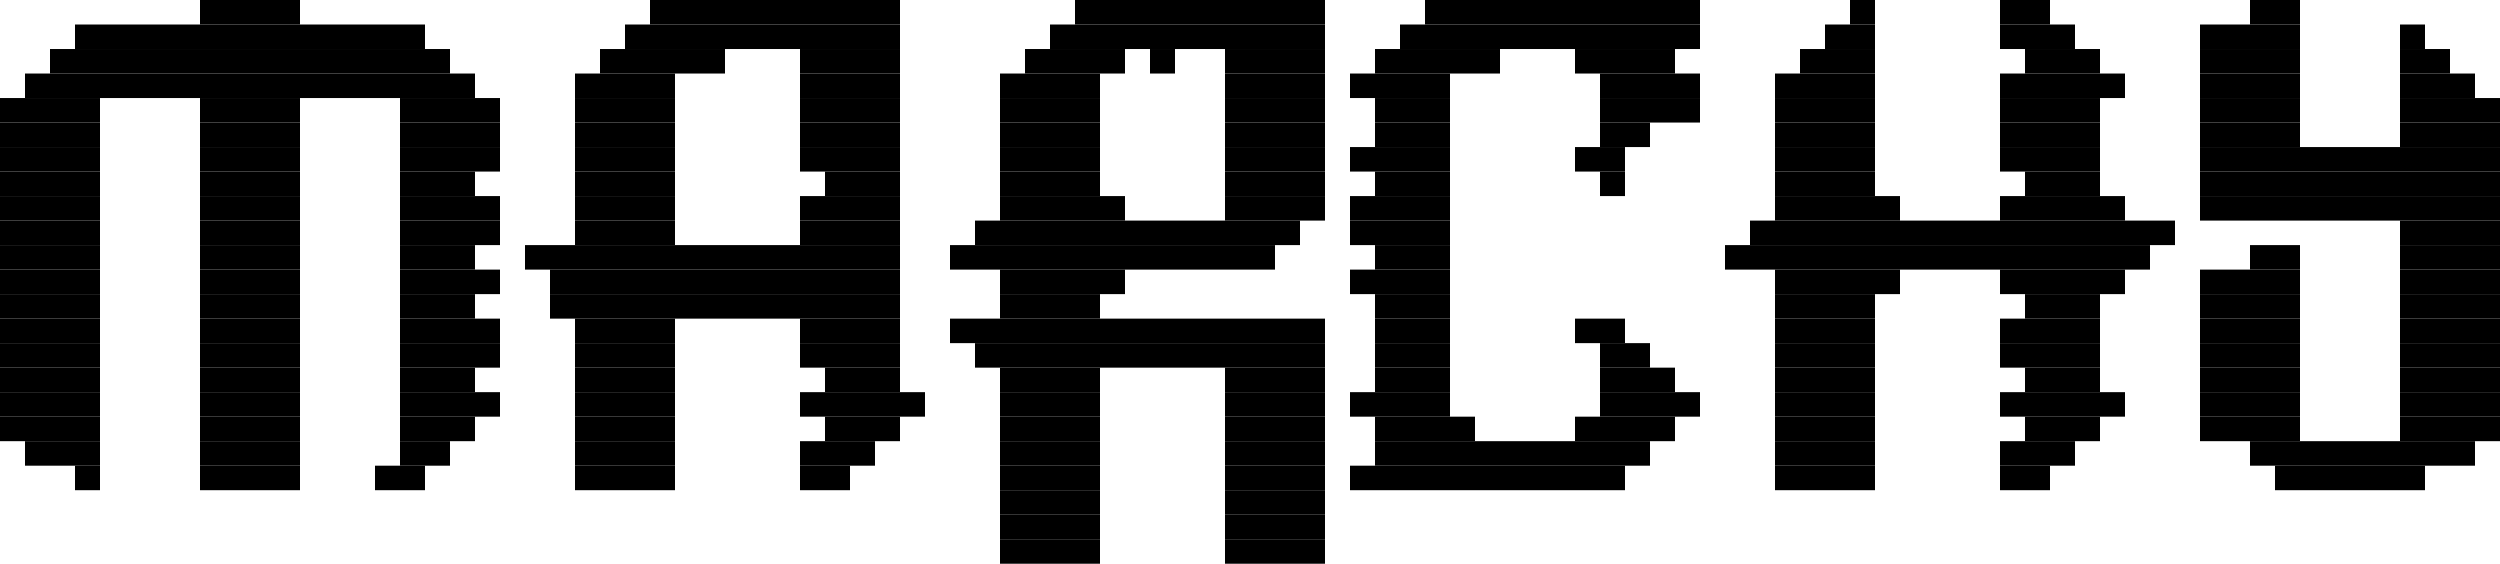
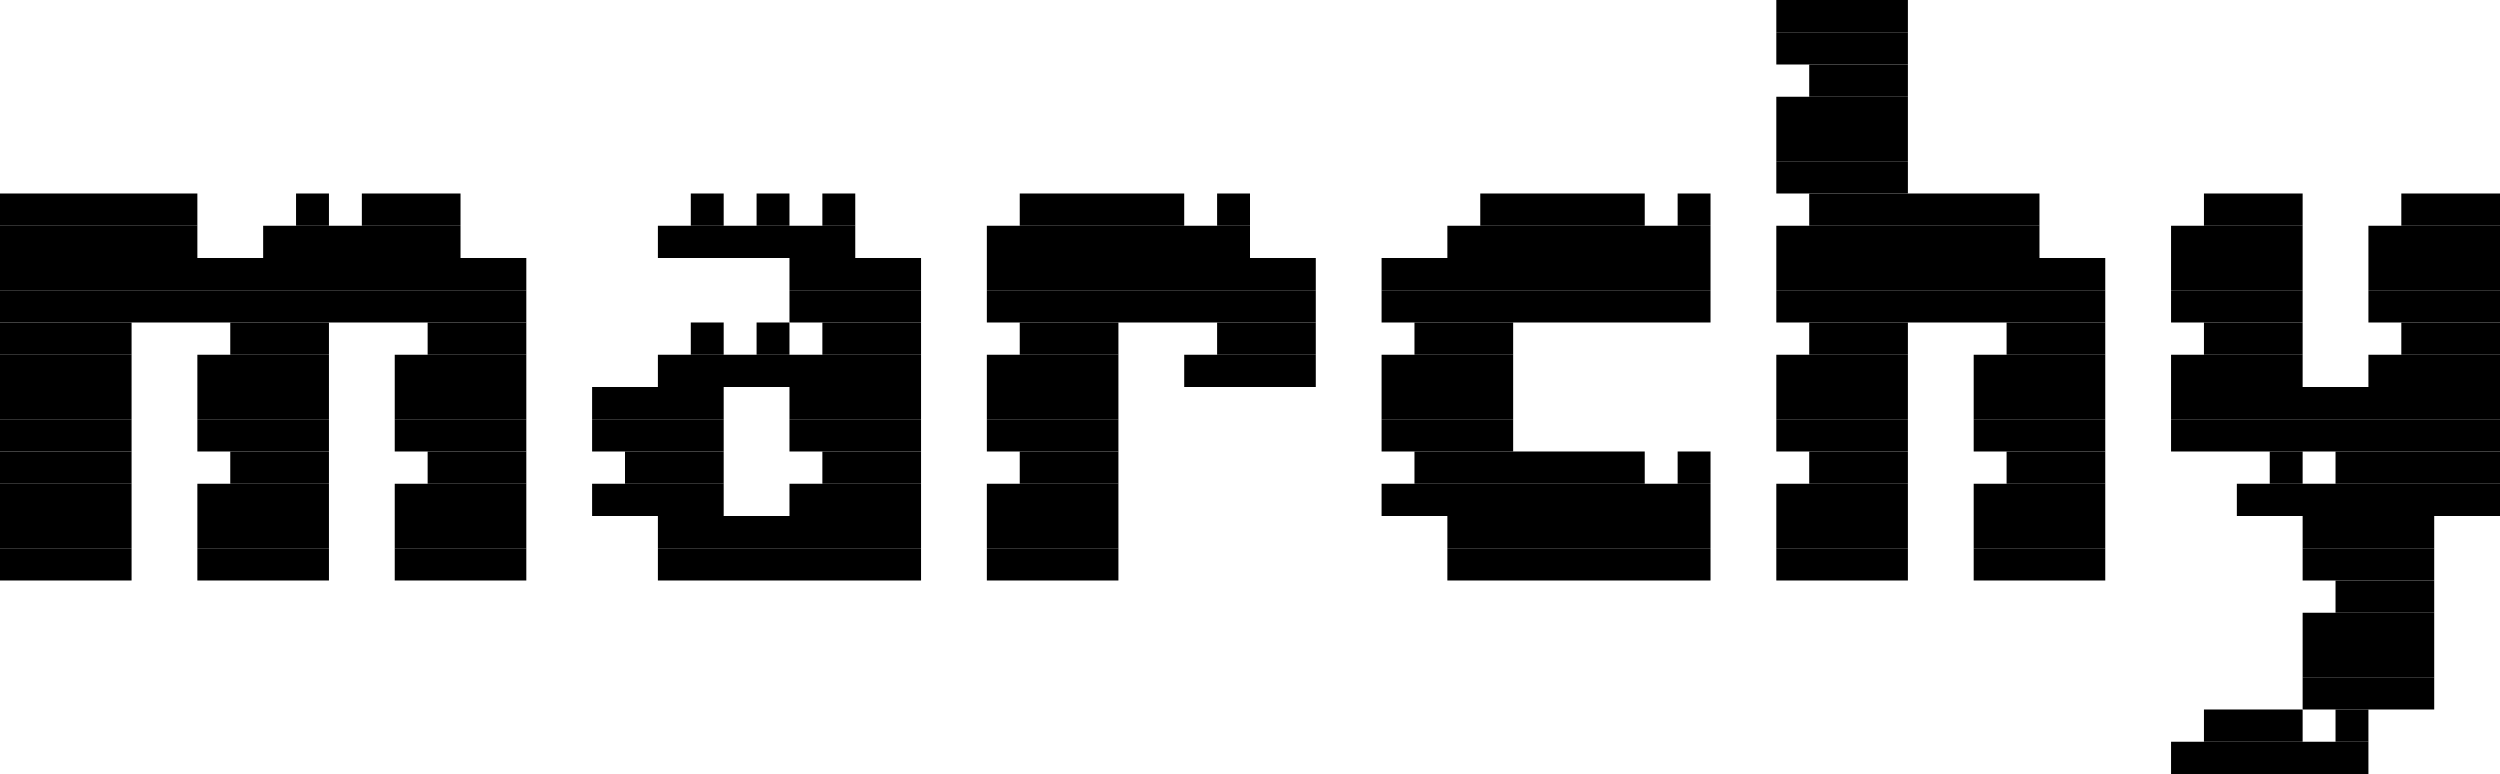
- <svg xmlns="http://www.w3.org/2000/svg" fill="currentColor" viewBox="0 0 5100 1150">
-   <rect x="408" y="0" width="204" height="50" />
-   <rect x="1326" y="0" width="510" height="50" />
-   <rect x="2193" y="0" width="510" height="50" />
-   <rect x="2907" y="0" width="561" height="50" />
-   <rect x="3774" y="0" width="51" height="50" />
-   <rect x="4080" y="0" width="102" height="50" />
-   <rect x="4590" y="0" width="102" height="50" />
-   <rect x="153" y="50" width="714" height="50" />
-   <rect x="1275" y="50" width="561" height="50" />
-   <rect x="2142" y="50" width="561" height="50" />
-   <rect x="2856" y="50" width="612" height="50" />
-   <rect x="3723" y="50" width="102" height="50" />
-   <rect x="4080" y="50" width="153" height="50" />
-   <rect x="4488" y="50" width="204" height="50" />
-   <rect x="4896" y="50" width="51" height="50" />
-   <rect x="102" y="100" width="816" height="50" />
-   <rect x="1224" y="100" width="255" height="50" />
-   <rect x="1632" y="100" width="204" height="50" />
-   <rect x="2091" y="100" width="204" height="50" />
-   <rect x="2346" y="100" width="51" height="50" />
-   <rect x="2499" y="100" width="204" height="50" />
-   <rect x="2805" y="100" width="255" height="50" />
-   <rect x="3213" y="100" width="204" height="50" />
-   <rect x="3672" y="100" width="153" height="50" />
-   <rect x="4131" y="100" width="153" height="50" />
-   <rect x="4488" y="100" width="204" height="50" />
-   <rect x="4896" y="100" width="102" height="50" />
-   <rect x="51" y="150" width="918" height="50" />
-   <rect x="1173" y="150" width="204" height="50" />
-   <rect x="1632" y="150" width="204" height="50" />
-   <rect x="2040" y="150" width="204" height="50" />
-   <rect x="2499" y="150" width="204" height="50" />
+ <svg xmlns="http://www.w3.org/2000/svg" fill="currentColor" viewBox="0 0 3876 1200">
+   <rect x="2754" y="0" width="204" height="50" />
+   <rect x="2754" y="50" width="204" height="50" />
+   <rect x="2805" y="100" width="153" height="50" />
  <rect x="2754" y="150" width="204" height="50" />
-   <rect x="3264" y="150" width="204" height="50" />
-   <rect x="3621" y="150" width="204" height="50" />
-   <rect x="4080" y="150" width="255" height="50" />
-   <rect x="4488" y="150" width="204" height="50" />
-   <rect x="4896" y="150" width="153" height="50" />
-   <rect x="0" y="200" width="204" height="50" />
-   <rect x="408" y="200" width="204" height="50" />
-   <rect x="816" y="200" width="204" height="50" />
-   <rect x="1173" y="200" width="204" height="50" />
-   <rect x="1632" y="200" width="204" height="50" />
-   <rect x="2040" y="200" width="204" height="50" />
-   <rect x="2499" y="200" width="204" height="50" />
-   <rect x="2805" y="200" width="153" height="50" />
-   <rect x="3264" y="200" width="204" height="50" />
-   <rect x="3621" y="200" width="204" height="50" />
-   <rect x="4080" y="200" width="204" height="50" />
-   <rect x="4488" y="200" width="204" height="50" />
-   <rect x="4896" y="200" width="204" height="50" />
-   <rect x="0" y="250" width="204" height="50" />
-   <rect x="408" y="250" width="204" height="50" />
-   <rect x="816" y="250" width="204" height="50" />
-   <rect x="1173" y="250" width="204" height="50" />
-   <rect x="1632" y="250" width="204" height="50" />
-   <rect x="2040" y="250" width="204" height="50" />
-   <rect x="2499" y="250" width="204" height="50" />
-   <rect x="2805" y="250" width="153" height="50" />
-   <rect x="3264" y="250" width="102" height="50" />
-   <rect x="3621" y="250" width="204" height="50" />
-   <rect x="4080" y="250" width="204" height="50" />
-   <rect x="4488" y="250" width="204" height="50" />
-   <rect x="4896" y="250" width="204" height="50" />
-   <rect x="0" y="300" width="204" height="50" />
-   <rect x="408" y="300" width="204" height="50" />
-   <rect x="816" y="300" width="204" height="50" />
-   <rect x="1173" y="300" width="204" height="50" />
-   <rect x="1632" y="300" width="204" height="50" />
-   <rect x="2040" y="300" width="204" height="50" />
-   <rect x="2499" y="300" width="204" height="50" />
-   <rect x="2754" y="300" width="204" height="50" />
-   <rect x="3213" y="300" width="102" height="50" />
-   <rect x="3621" y="300" width="204" height="50" />
-   <rect x="4080" y="300" width="204" height="50" />
-   <rect x="4488" y="300" width="612" height="50" />
-   <rect x="0" y="350" width="204" height="50" />
-   <rect x="408" y="350" width="204" height="50" />
-   <rect x="816" y="350" width="153" height="50" />
-   <rect x="1173" y="350" width="204" height="50" />
-   <rect x="1683" y="350" width="153" height="50" />
-   <rect x="2040" y="350" width="204" height="50" />
-   <rect x="2499" y="350" width="204" height="50" />
-   <rect x="2805" y="350" width="153" height="50" />
-   <rect x="3264" y="350" width="51" height="50" />
-   <rect x="3621" y="350" width="204" height="50" />
-   <rect x="4131" y="350" width="153" height="50" />
-   <rect x="4488" y="350" width="612" height="50" />
-   <rect x="0" y="400" width="204" height="50" />
-   <rect x="408" y="400" width="204" height="50" />
-   <rect x="816" y="400" width="204" height="50" />
-   <rect x="1173" y="400" width="204" height="50" />
-   <rect x="1632" y="400" width="204" height="50" />
-   <rect x="2040" y="400" width="255" height="50" />
-   <rect x="2499" y="400" width="204" height="50" />
-   <rect x="2754" y="400" width="204" height="50" />
-   <rect x="3621" y="400" width="255" height="50" />
-   <rect x="4080" y="400" width="255" height="50" />
-   <rect x="4488" y="400" width="612" height="50" />
-   <rect x="0" y="450" width="204" height="50" />
-   <rect x="408" y="450" width="204" height="50" />
-   <rect x="816" y="450" width="204" height="50" />
-   <rect x="1173" y="450" width="204" height="50" />
-   <rect x="1632" y="450" width="204" height="50" />
-   <rect x="1989" y="450" width="663" height="50" />
-   <rect x="2754" y="450" width="204" height="50" />
-   <rect x="3570" y="450" width="867" height="50" />
-   <rect x="4896" y="450" width="204" height="50" />
+   <rect x="2754" y="200" width="204" height="50" />
+   <rect x="2754" y="250" width="204" height="50" />
+   <rect x="0" y="300" width="306" height="50" />
+   <rect x="459" y="300" width="51" height="50" />
+   <rect x="561" y="300" width="153" height="50" />
+   <rect x="1071" y="300" width="51" height="50" />
+   <rect x="1173" y="300" width="51" height="50" />
+   <rect x="1275" y="300" width="51" height="50" />
+   <rect x="1581" y="300" width="255" height="50" />
+   <rect x="1887" y="300" width="51" height="50" />
+   <rect x="2295" y="300" width="255" height="50" />
+   <rect x="2601" y="300" width="51" height="50" />
+   <rect x="2805" y="300" width="357" height="50" />
+   <rect x="3417" y="300" width="153" height="50" />
+   <rect x="3723" y="300" width="153" height="50" />
+   <rect x="0" y="350" width="306" height="50" />
+   <rect x="408" y="350" width="306" height="50" />
+   <rect x="1020" y="350" width="306" height="50" />
+   <rect x="1530" y="350" width="408" height="50" />
+   <rect x="2244" y="350" width="408" height="50" />
+   <rect x="2754" y="350" width="408" height="50" />
+   <rect x="3366" y="350" width="204" height="50" />
+   <rect x="3672" y="350" width="204" height="50" />
+   <rect x="0" y="400" width="816" height="50" />
+   <rect x="1224" y="400" width="204" height="50" />
+   <rect x="1530" y="400" width="510" height="50" />
+   <rect x="2142" y="400" width="510" height="50" />
+   <rect x="2754" y="400" width="510" height="50" />
+   <rect x="3366" y="400" width="204" height="50" />
+   <rect x="3672" y="400" width="204" height="50" />
+   <rect x="0" y="450" width="816" height="50" />
+   <rect x="1224" y="450" width="204" height="50" />
+   <rect x="1530" y="450" width="510" height="50" />
+   <rect x="2142" y="450" width="510" height="50" />
+   <rect x="2754" y="450" width="510" height="50" />
+   <rect x="3366" y="450" width="204" height="50" />
+   <rect x="3672" y="450" width="204" height="50" />
  <rect x="0" y="500" width="204" height="50" />
-   <rect x="408" y="500" width="204" height="50" />
-   <rect x="816" y="500" width="153" height="50" />
-   <rect x="1071" y="500" width="765" height="50" />
-   <rect x="1938" y="500" width="663" height="50" />
+   <rect x="357" y="500" width="153" height="50" />
+   <rect x="663" y="500" width="153" height="50" />
+   <rect x="1071" y="500" width="51" height="50" />
+   <rect x="1173" y="500" width="51" height="50" />
+   <rect x="1275" y="500" width="153" height="50" />
+   <rect x="1581" y="500" width="153" height="50" />
+   <rect x="1887" y="500" width="153" height="50" />
+   <rect x="2193" y="500" width="153" height="50" />
  <rect x="2805" y="500" width="153" height="50" />
-   <rect x="3519" y="500" width="867" height="50" />
-   <rect x="4590" y="500" width="102" height="50" />
-   <rect x="4896" y="500" width="204" height="50" />
+   <rect x="3111" y="500" width="153" height="50" />
+   <rect x="3417" y="500" width="153" height="50" />
+   <rect x="3723" y="500" width="153" height="50" />
  <rect x="0" y="550" width="204" height="50" />
-   <rect x="408" y="550" width="204" height="50" />
-   <rect x="816" y="550" width="204" height="50" />
-   <rect x="1122" y="550" width="714" height="50" />
-   <rect x="2040" y="550" width="255" height="50" />
+   <rect x="306" y="550" width="204" height="50" />
+   <rect x="612" y="550" width="204" height="50" />
+   <rect x="1020" y="550" width="408" height="50" />
+   <rect x="1530" y="550" width="204" height="50" />
+   <rect x="1836" y="550" width="204" height="50" />
+   <rect x="2142" y="550" width="204" height="50" />
  <rect x="2754" y="550" width="204" height="50" />
-   <rect x="3621" y="550" width="255" height="50" />
-   <rect x="4080" y="550" width="255" height="50" />
-   <rect x="4488" y="550" width="204" height="50" />
-   <rect x="4896" y="550" width="204" height="50" />
+   <rect x="3060" y="550" width="204" height="50" />
+   <rect x="3366" y="550" width="204" height="50" />
+   <rect x="3672" y="550" width="204" height="50" />
  <rect x="0" y="600" width="204" height="50" />
-   <rect x="408" y="600" width="204" height="50" />
-   <rect x="816" y="600" width="153" height="50" />
-   <rect x="1122" y="600" width="714" height="50" />
-   <rect x="2040" y="600" width="204" height="50" />
-   <rect x="2805" y="600" width="153" height="50" />
-   <rect x="3621" y="600" width="204" height="50" />
-   <rect x="4131" y="600" width="153" height="50" />
-   <rect x="4488" y="600" width="204" height="50" />
-   <rect x="4896" y="600" width="204" height="50" />
+   <rect x="306" y="600" width="204" height="50" />
+   <rect x="612" y="600" width="204" height="50" />
+   <rect x="918" y="600" width="204" height="50" />
+   <rect x="1224" y="600" width="204" height="50" />
+   <rect x="1530" y="600" width="204" height="50" />
+   <rect x="2142" y="600" width="204" height="50" />
+   <rect x="2754" y="600" width="204" height="50" />
+   <rect x="3060" y="600" width="204" height="50" />
+   <rect x="3366" y="600" width="510" height="50" />
  <rect x="0" y="650" width="204" height="50" />
-   <rect x="408" y="650" width="204" height="50" />
-   <rect x="816" y="650" width="204" height="50" />
-   <rect x="1173" y="650" width="204" height="50" />
-   <rect x="1632" y="650" width="204" height="50" />
-   <rect x="1938" y="650" width="765" height="50" />
-   <rect x="2805" y="650" width="153" height="50" />
-   <rect x="3213" y="650" width="102" height="50" />
-   <rect x="3621" y="650" width="204" height="50" />
-   <rect x="4080" y="650" width="204" height="50" />
-   <rect x="4488" y="650" width="204" height="50" />
-   <rect x="4896" y="650" width="204" height="50" />
+   <rect x="306" y="650" width="204" height="50" />
+   <rect x="612" y="650" width="204" height="50" />
+   <rect x="918" y="650" width="204" height="50" />
+   <rect x="1224" y="650" width="204" height="50" />
+   <rect x="1530" y="650" width="204" height="50" />
+   <rect x="2142" y="650" width="204" height="50" />
+   <rect x="2754" y="650" width="204" height="50" />
+   <rect x="3060" y="650" width="204" height="50" />
+   <rect x="3366" y="650" width="510" height="50" />
  <rect x="0" y="700" width="204" height="50" />
-   <rect x="408" y="700" width="204" height="50" />
-   <rect x="816" y="700" width="204" height="50" />
-   <rect x="1173" y="700" width="204" height="50" />
-   <rect x="1632" y="700" width="204" height="50" />
-   <rect x="1989" y="700" width="714" height="50" />
+   <rect x="357" y="700" width="153" height="50" />
+   <rect x="663" y="700" width="153" height="50" />
+   <rect x="969" y="700" width="153" height="50" />
+   <rect x="1275" y="700" width="153" height="50" />
+   <rect x="1581" y="700" width="153" height="50" />
+   <rect x="2193" y="700" width="357" height="50" />
+   <rect x="2601" y="700" width="51" height="50" />
  <rect x="2805" y="700" width="153" height="50" />
-   <rect x="3264" y="700" width="102" height="50" />
-   <rect x="3621" y="700" width="204" height="50" />
-   <rect x="4080" y="700" width="204" height="50" />
-   <rect x="4488" y="700" width="204" height="50" />
-   <rect x="4896" y="700" width="204" height="50" />
+   <rect x="3111" y="700" width="153" height="50" />
+   <rect x="3519" y="700" width="51" height="50" />
+   <rect x="3621" y="700" width="255" height="50" />
  <rect x="0" y="750" width="204" height="50" />
-   <rect x="408" y="750" width="204" height="50" />
-   <rect x="816" y="750" width="153" height="50" />
-   <rect x="1173" y="750" width="204" height="50" />
-   <rect x="1683" y="750" width="153" height="50" />
-   <rect x="2040" y="750" width="204" height="50" />
-   <rect x="2499" y="750" width="204" height="50" />
-   <rect x="2805" y="750" width="153" height="50" />
-   <rect x="3264" y="750" width="153" height="50" />
-   <rect x="3621" y="750" width="204" height="50" />
-   <rect x="4131" y="750" width="153" height="50" />
-   <rect x="4488" y="750" width="204" height="50" />
-   <rect x="4896" y="750" width="204" height="50" />
+   <rect x="306" y="750" width="204" height="50" />
+   <rect x="612" y="750" width="204" height="50" />
+   <rect x="918" y="750" width="204" height="50" />
+   <rect x="1224" y="750" width="204" height="50" />
+   <rect x="1530" y="750" width="204" height="50" />
+   <rect x="2142" y="750" width="510" height="50" />
+   <rect x="2754" y="750" width="204" height="50" />
+   <rect x="3060" y="750" width="204" height="50" />
+   <rect x="3468" y="750" width="408" height="50" />
  <rect x="0" y="800" width="204" height="50" />
-   <rect x="408" y="800" width="204" height="50" />
-   <rect x="816" y="800" width="204" height="50" />
-   <rect x="1173" y="800" width="204" height="50" />
-   <rect x="1632" y="800" width="255" height="50" />
-   <rect x="2040" y="800" width="204" height="50" />
-   <rect x="2499" y="800" width="204" height="50" />
+   <rect x="306" y="800" width="204" height="50" />
+   <rect x="612" y="800" width="204" height="50" />
+   <rect x="1020" y="800" width="408" height="50" />
+   <rect x="1530" y="800" width="204" height="50" />
+   <rect x="2244" y="800" width="408" height="50" />
  <rect x="2754" y="800" width="204" height="50" />
-   <rect x="3264" y="800" width="204" height="50" />
-   <rect x="3621" y="800" width="204" height="50" />
-   <rect x="4080" y="800" width="255" height="50" />
-   <rect x="4488" y="800" width="204" height="50" />
-   <rect x="4896" y="800" width="204" height="50" />
+   <rect x="3060" y="800" width="204" height="50" />
+   <rect x="3570" y="800" width="204" height="50" />
  <rect x="0" y="850" width="204" height="50" />
-   <rect x="408" y="850" width="204" height="50" />
-   <rect x="816" y="850" width="153" height="50" />
-   <rect x="1173" y="850" width="204" height="50" />
-   <rect x="1683" y="850" width="153" height="50" />
-   <rect x="2040" y="850" width="204" height="50" />
-   <rect x="2499" y="850" width="204" height="50" />
-   <rect x="2805" y="850" width="204" height="50" />
-   <rect x="3213" y="850" width="204" height="50" />
-   <rect x="3621" y="850" width="204" height="50" />
-   <rect x="4131" y="850" width="153" height="50" />
-   <rect x="4488" y="850" width="204" height="50" />
-   <rect x="4896" y="850" width="204" height="50" />
-   <rect x="51" y="900" width="153" height="50" />
-   <rect x="408" y="900" width="204" height="50" />
-   <rect x="816" y="900" width="102" height="50" />
-   <rect x="1173" y="900" width="204" height="50" />
-   <rect x="1632" y="900" width="153" height="50" />
-   <rect x="2040" y="900" width="204" height="50" />
-   <rect x="2499" y="900" width="204" height="50" />
-   <rect x="2805" y="900" width="561" height="50" />
-   <rect x="3621" y="900" width="204" height="50" />
-   <rect x="4080" y="900" width="153" height="50" />
-   <rect x="4590" y="900" width="459" height="50" />
-   <rect x="153" y="950" width="51" height="50" />
-   <rect x="408" y="950" width="204" height="50" />
-   <rect x="765" y="950" width="102" height="50" />
-   <rect x="1173" y="950" width="204" height="50" />
-   <rect x="1632" y="950" width="102" height="50" />
-   <rect x="2040" y="950" width="204" height="50" />
-   <rect x="2499" y="950" width="204" height="50" />
-   <rect x="2754" y="950" width="561" height="50" />
-   <rect x="3621" y="950" width="204" height="50" />
-   <rect x="4080" y="950" width="102" height="50" />
-   <rect x="4641" y="950" width="306" height="50" />
-   <rect x="2040" y="1000" width="204" height="50" />
-   <rect x="2499" y="1000" width="204" height="50" />
-   <rect x="2040" y="1050" width="204" height="50" />
-   <rect x="2499" y="1050" width="204" height="50" />
-   <rect x="2040" y="1100" width="204" height="50" />
-   <rect x="2499" y="1100" width="204" height="50" />
+   <rect x="306" y="850" width="204" height="50" />
+   <rect x="612" y="850" width="204" height="50" />
+   <rect x="1020" y="850" width="408" height="50" />
+   <rect x="1530" y="850" width="204" height="50" />
+   <rect x="2244" y="850" width="408" height="50" />
+   <rect x="2754" y="850" width="204" height="50" />
+   <rect x="3060" y="850" width="204" height="50" />
+   <rect x="3570" y="850" width="204" height="50" />
+   <rect x="3621" y="900" width="153" height="50" />
+   <rect x="3570" y="950" width="204" height="50" />
+   <rect x="3570" y="1000" width="204" height="50" />
+   <rect x="3570" y="1050" width="204" height="50" />
+   <rect x="3417" y="1100" width="153" height="50" />
+   <rect x="3621" y="1100" width="51" height="50" />
+   <rect x="3366" y="1150" width="306" height="50" />
</svg>
